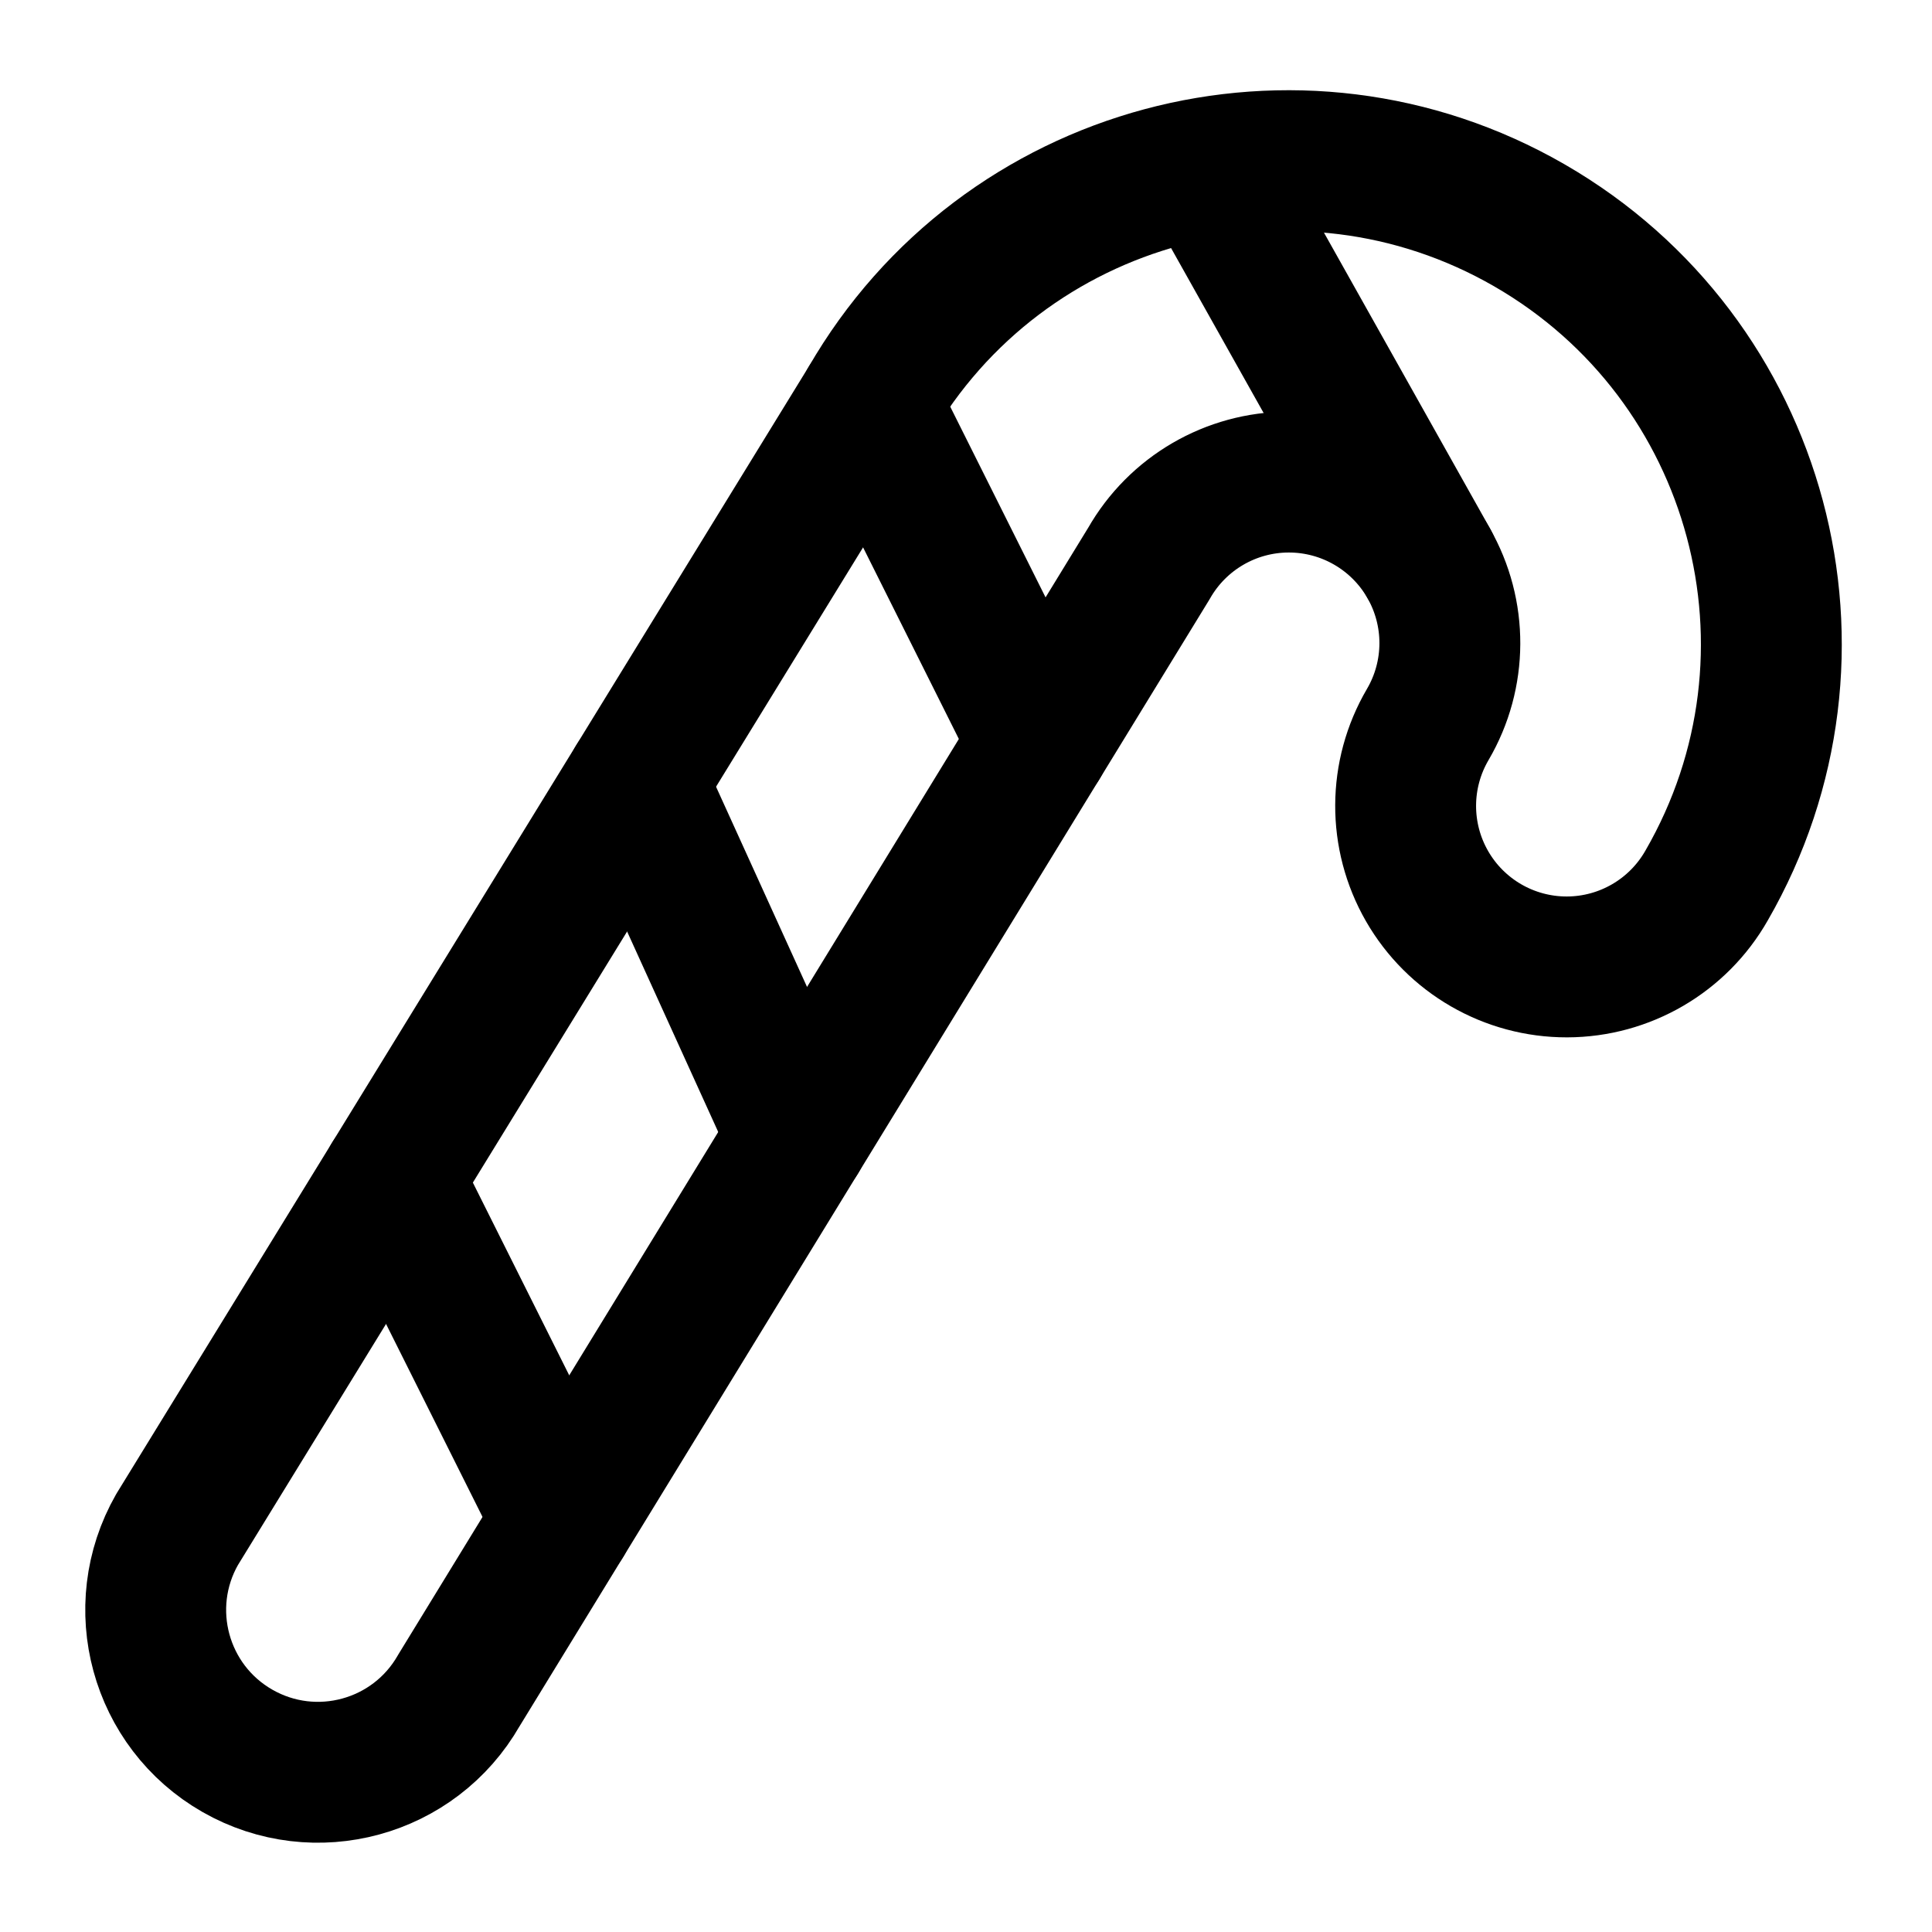
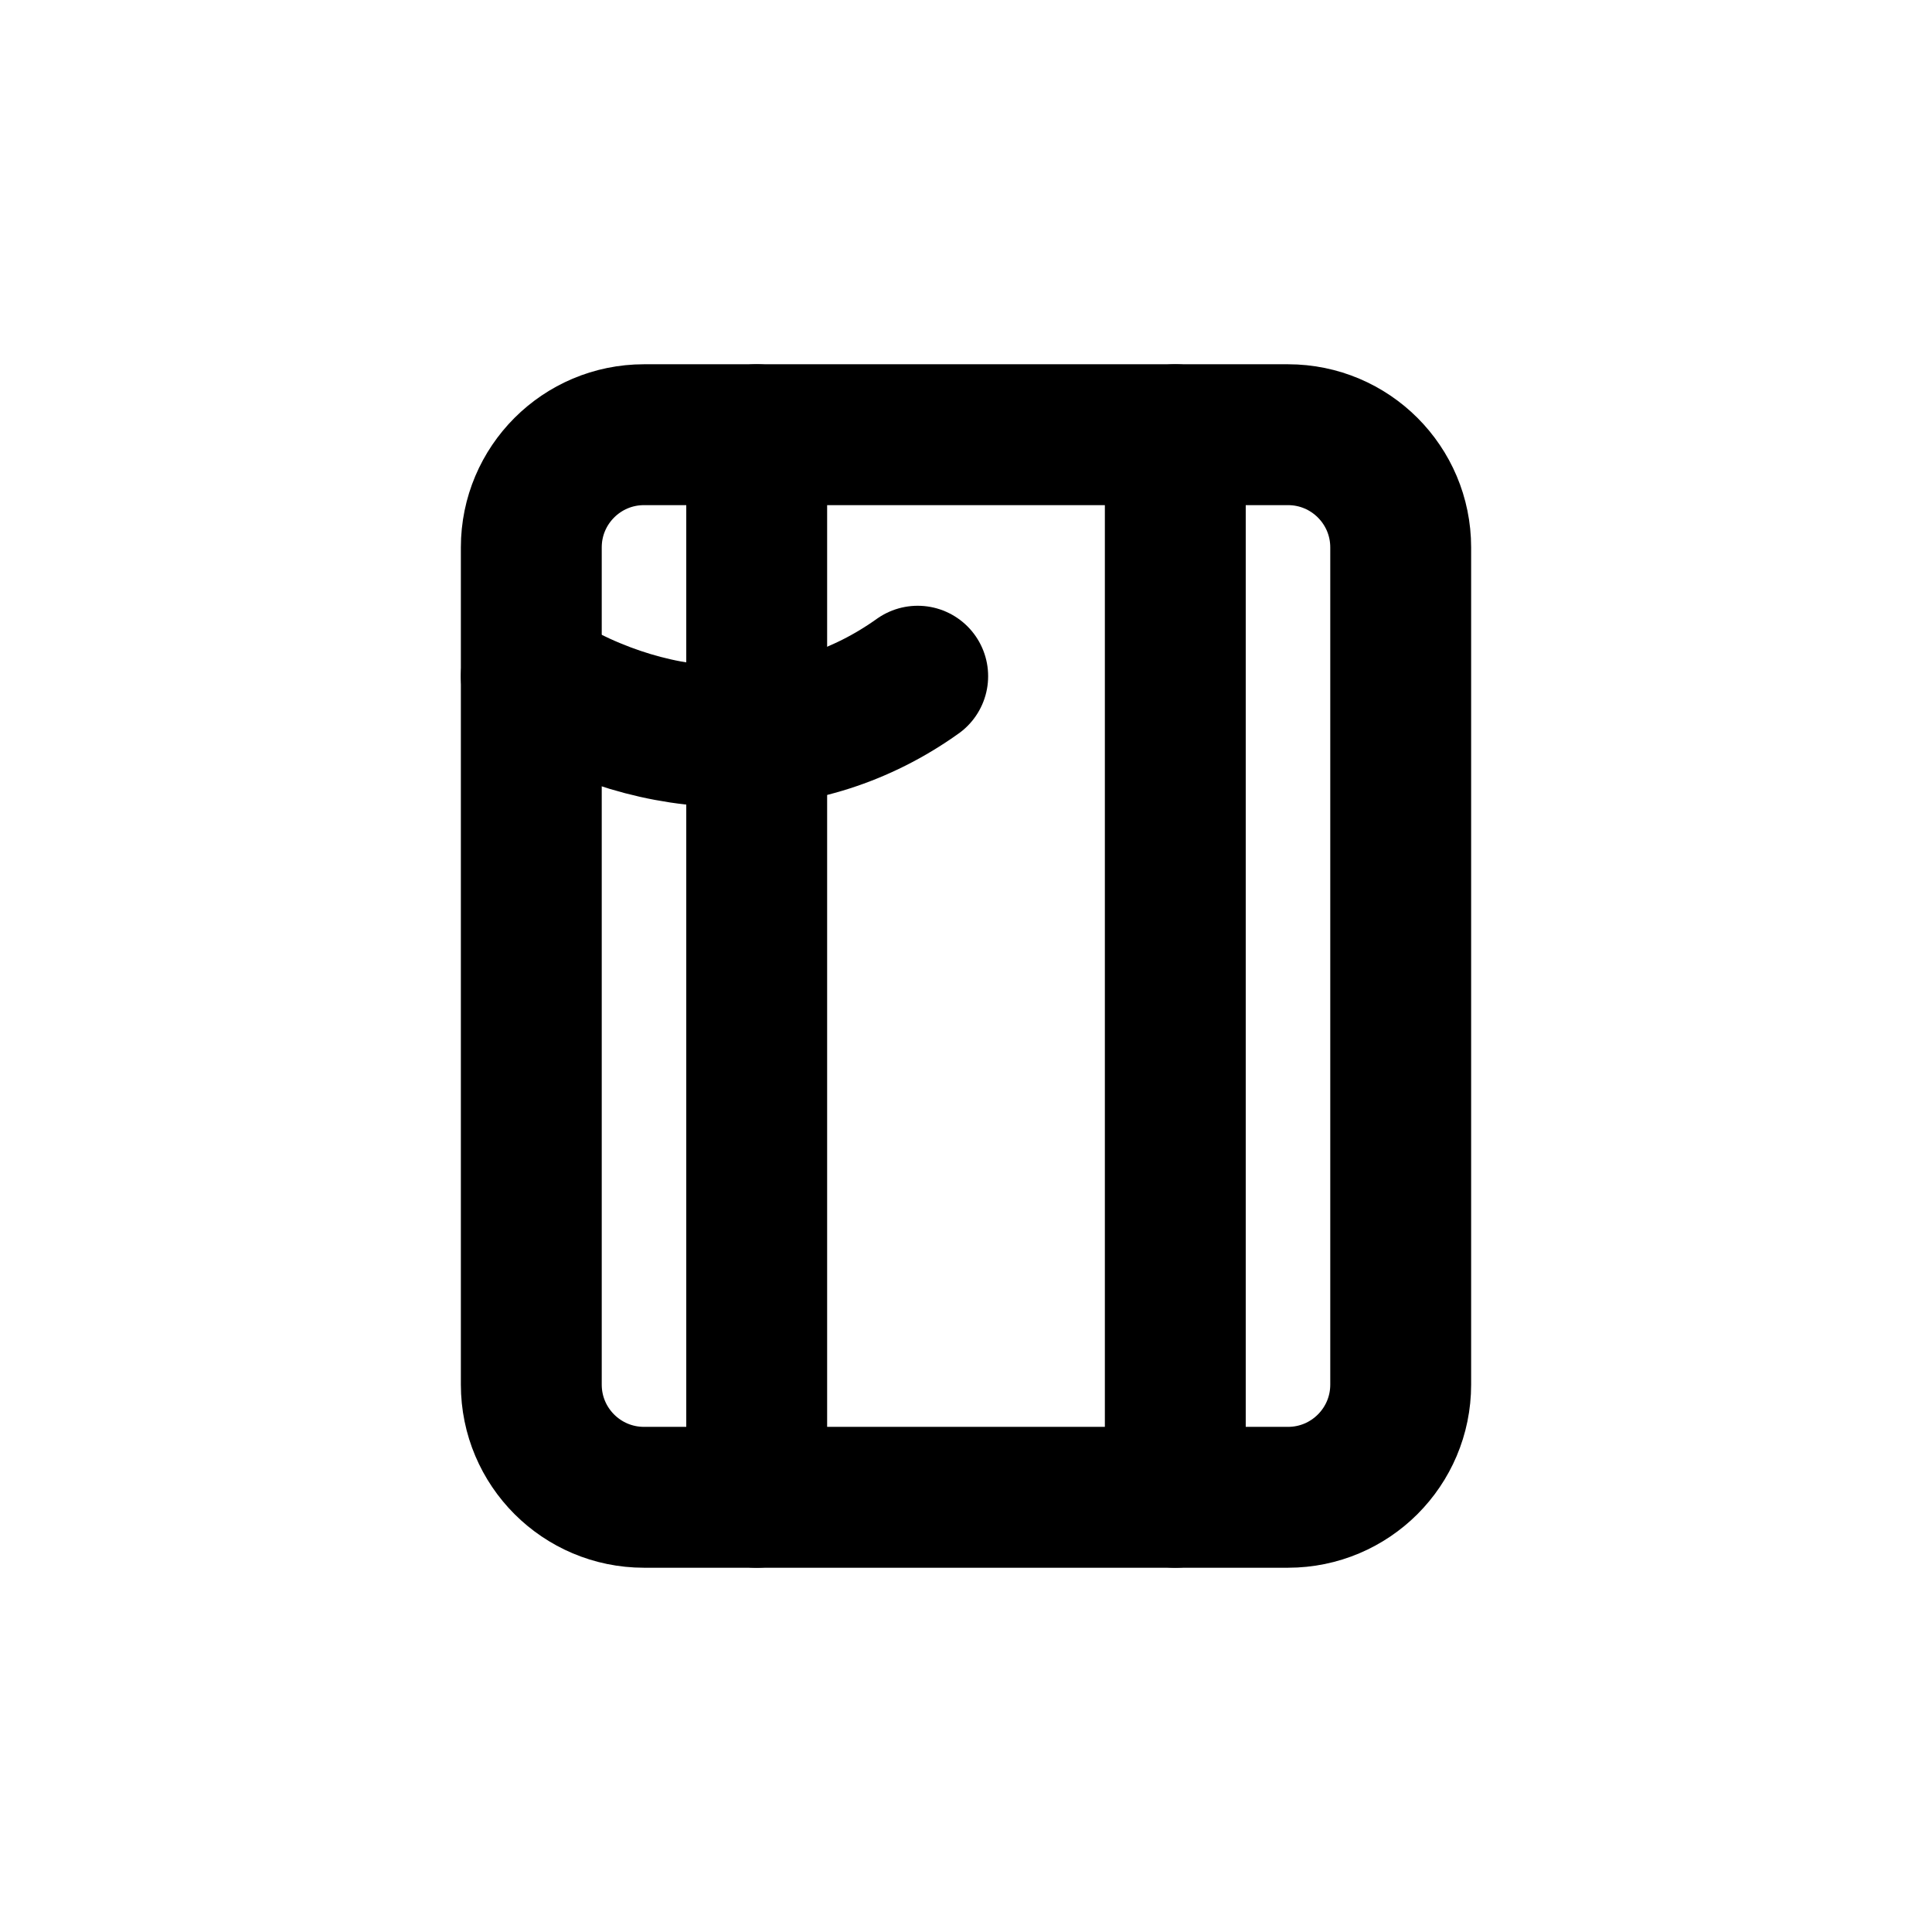
<svg xmlns="http://www.w3.org/2000/svg" viewBox="0 0 24 24" fill="none" stroke="currentColor" stroke-width="1.75" stroke-linecap="round" stroke-linejoin="round">
-   <path d="m10.8 5 2.111 4.223" />
-   <path d="M17.75 7 15 2.1" />
-   <path d="m4.874 14.647 2.12 4.24" />
-   <path d="M5.7 21a2 2 0 0 1-3.5-2l8.6-14a6 6 0 0 1 10.4 6 2 2 0 1 1-3.464-2 2 2 0 1 0-3.464-2z" />
-   <path d="m7.906 9.712 2.005 4.411" />
+   <rect x="6.6" y="5.4" width="10.8" height="13.2" rx="1.4" />
+   <path d="M9.4 5.4v13.2M14.6 5.4v13.2" />
+   <path d="M6.6 8.4c1.6 1 3.4 1 4.8 0" />
</svg>
